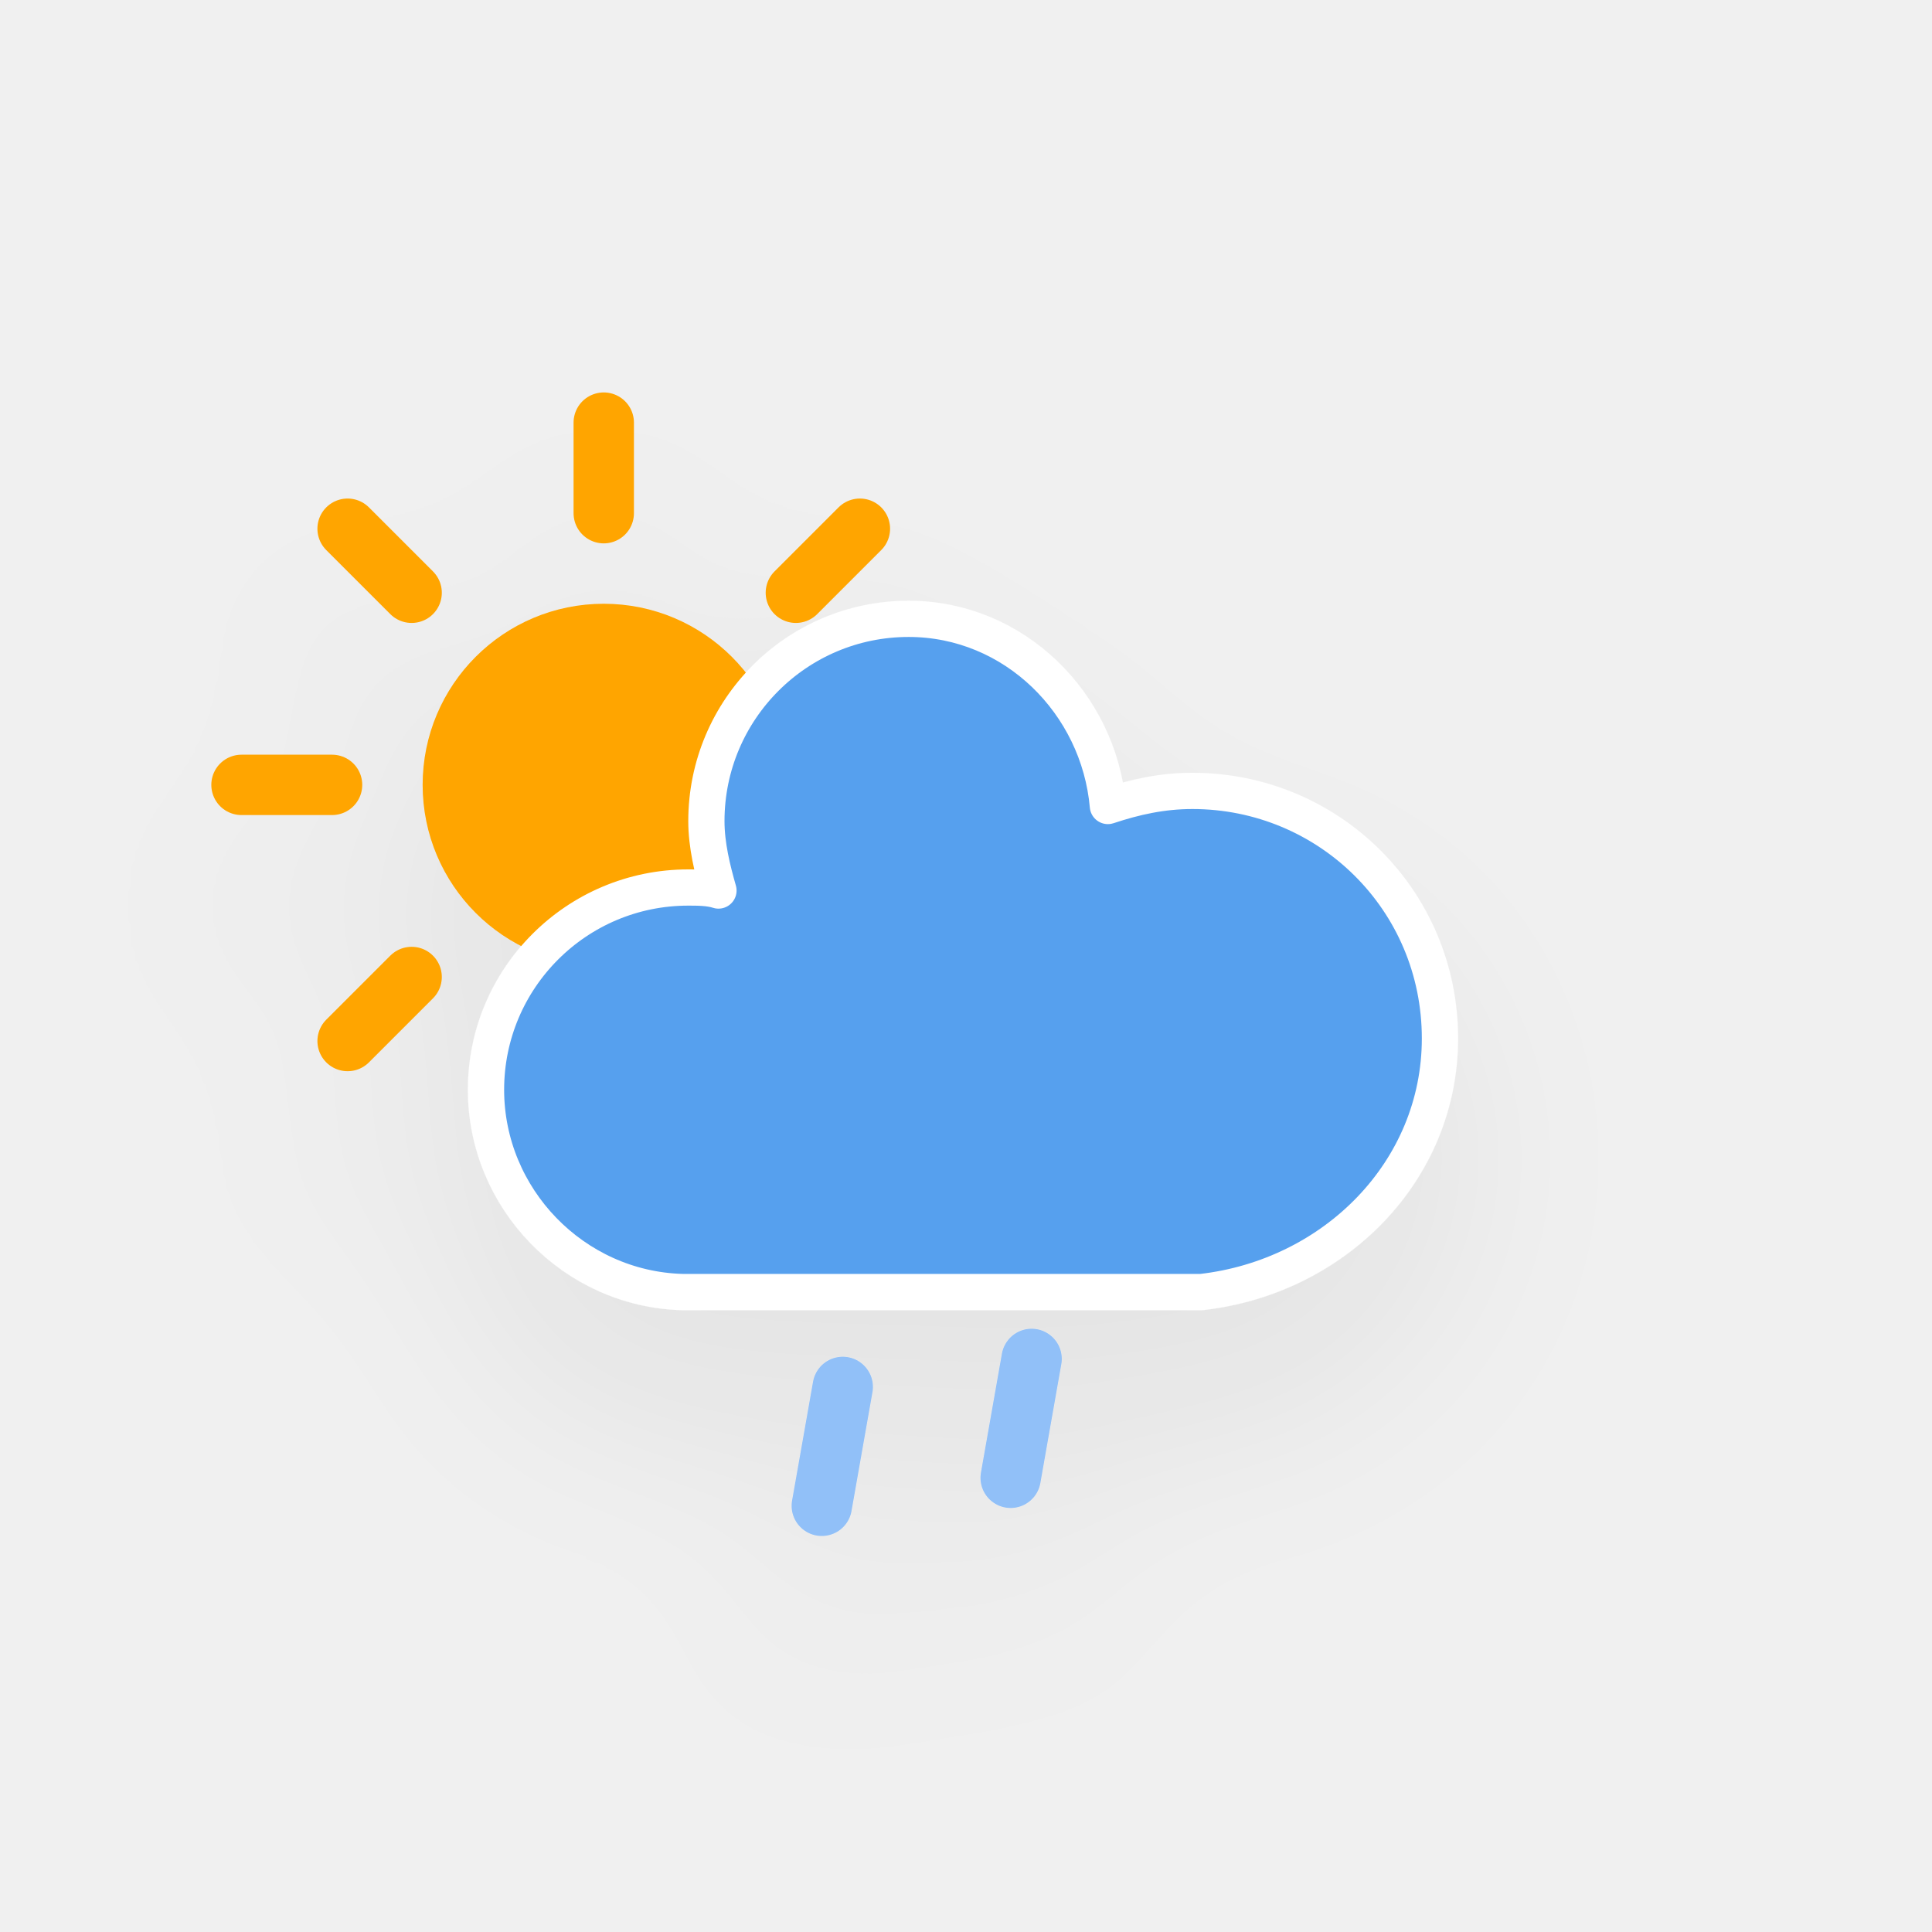
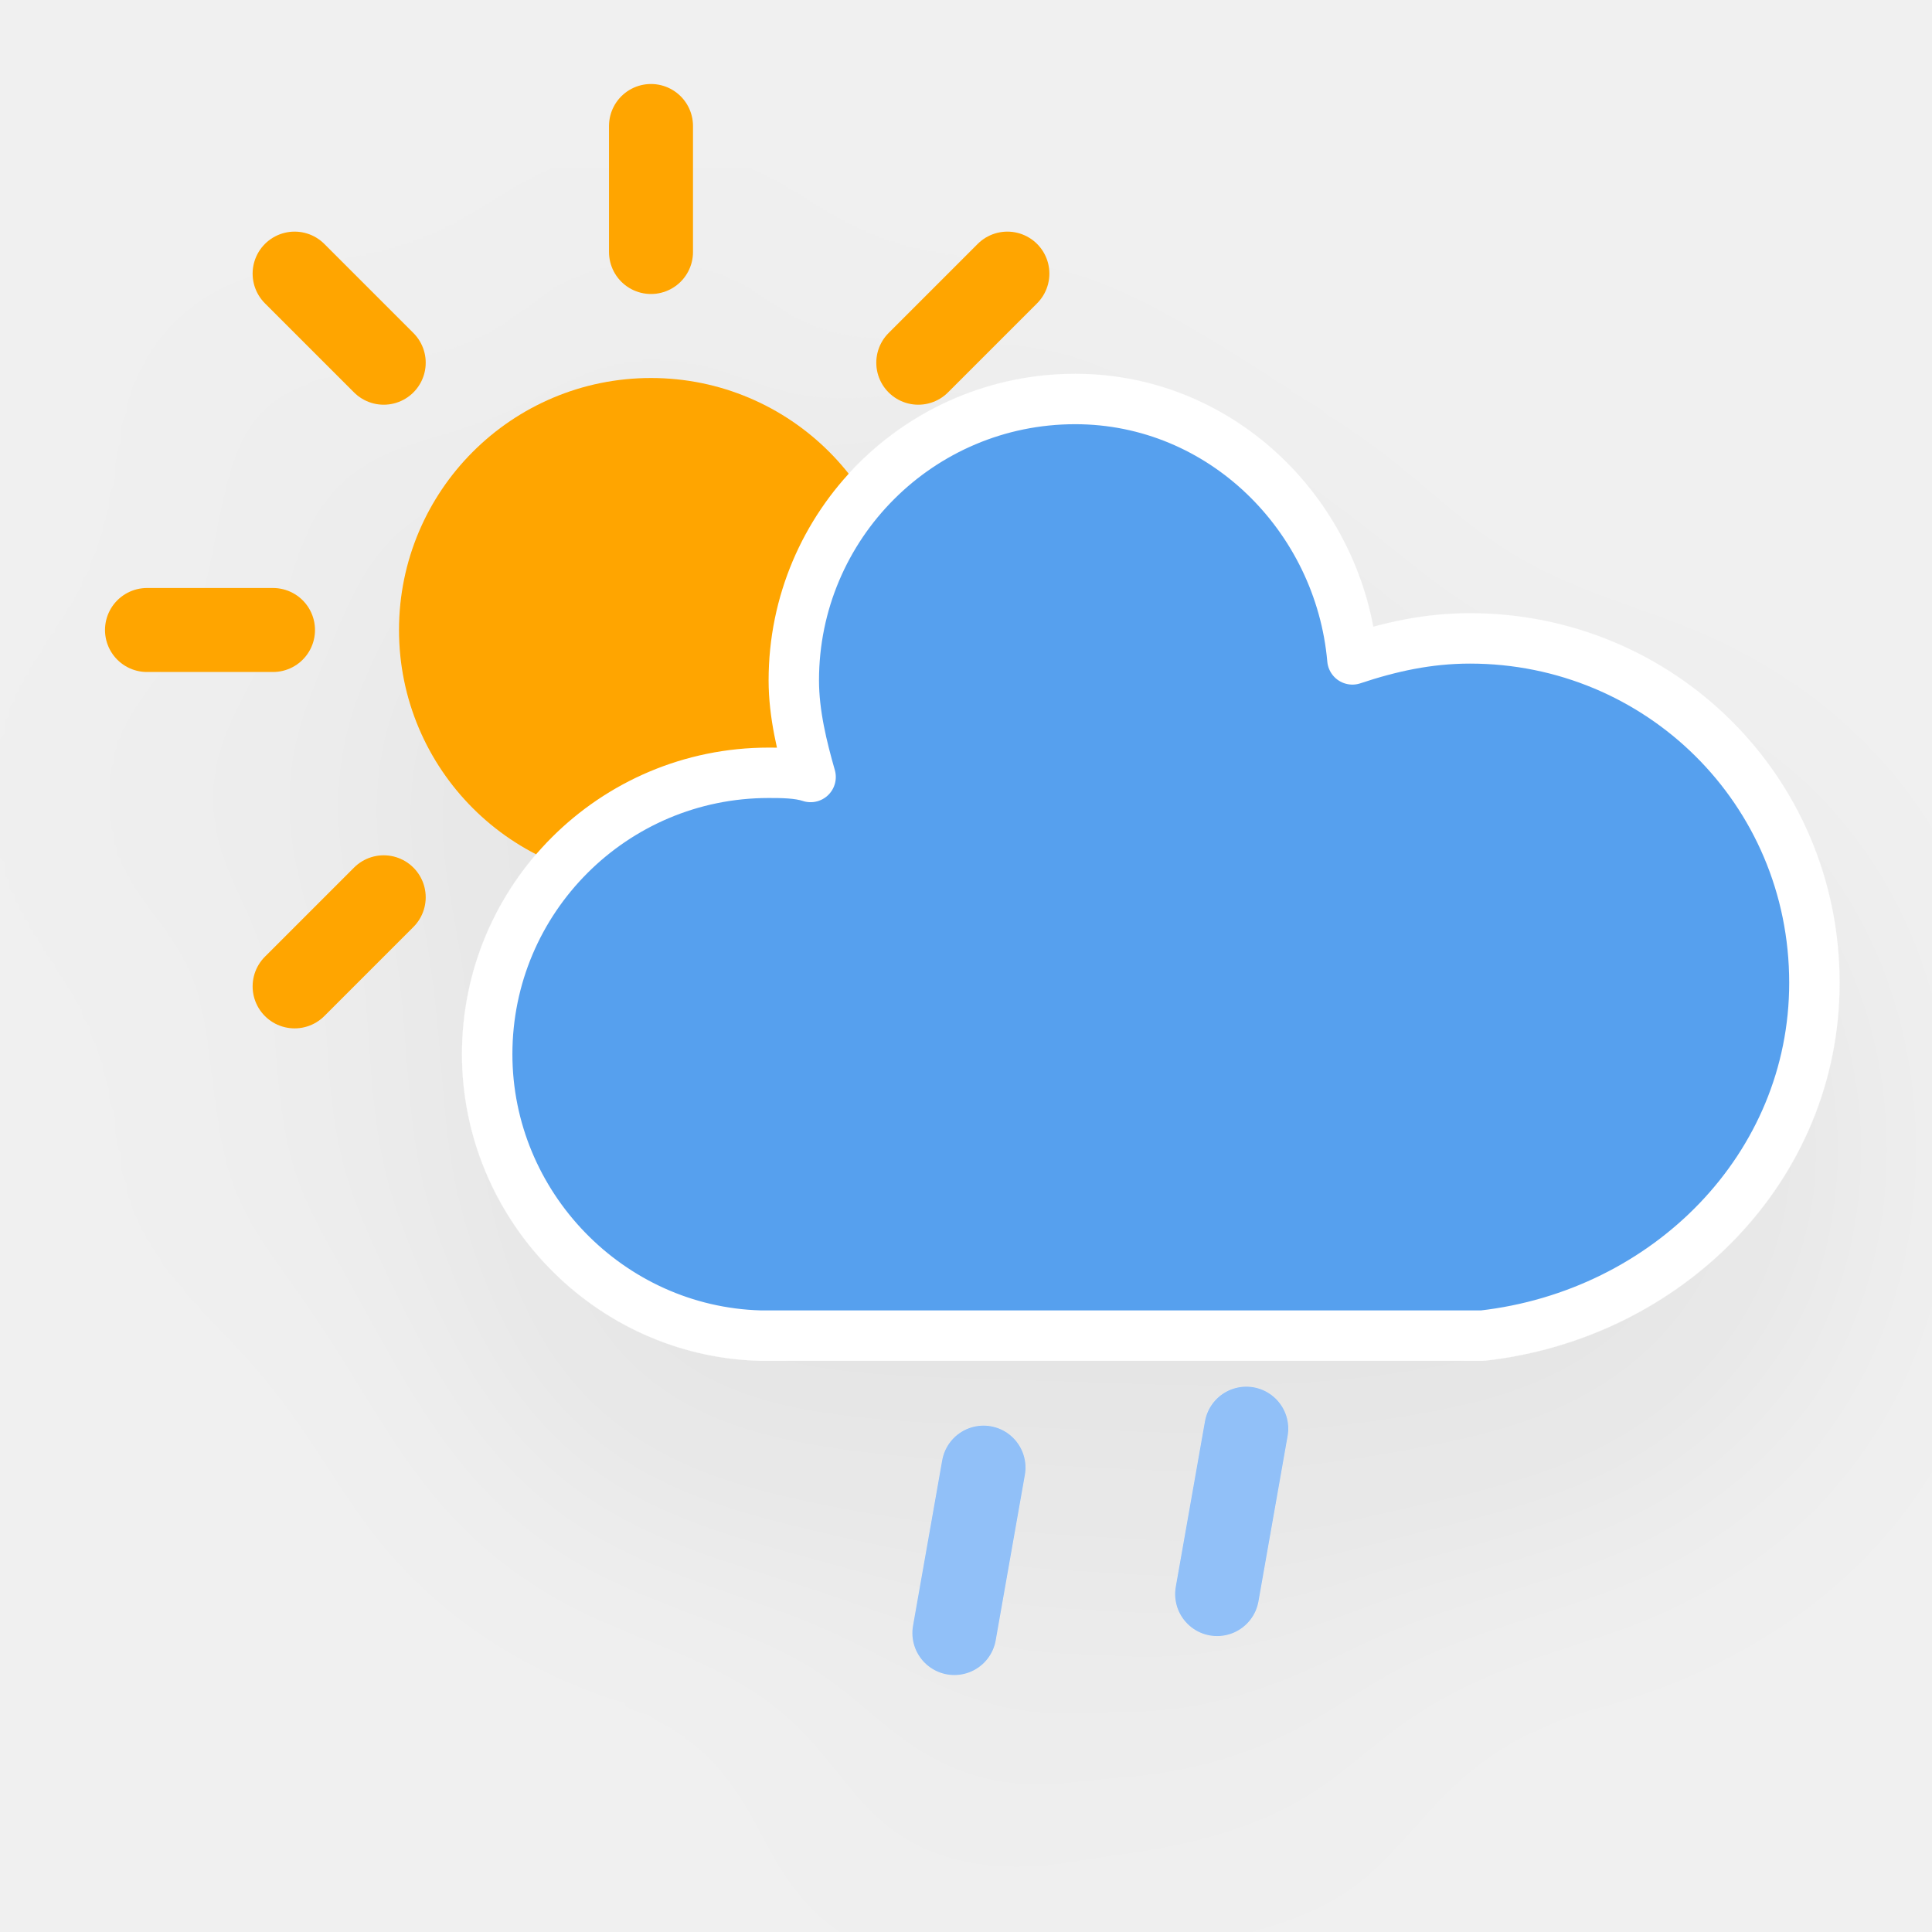
- <svg xmlns="http://www.w3.org/2000/svg" version="1.1" width="64" height="64" viewBox="0 0 64 64">
+ <svg xmlns="http://www.w3.org/2000/svg" version="1.1" width="64" height="64" viewBox="4.5 11 46 46">
  <defs>
    <filter id="blur" width="200%" height="200%">
      <feGaussianBlur in="SourceAlpha" stdDeviation="3" />
      <feOffset dx="0" dy="4" result="offsetblur" />
      <feComponentTransfer>
        <feFuncA type="linear" slope="0.05" />
      </feComponentTransfer>
      <feMerge>
        <feMergeNode />
        <feMergeNode in="SourceGraphic" />
      </feMerge>
    </filter>
    <style type="text/css">
/*
** SUN
*/
@keyframes am-weather-sun {
  0% {
            transform: rotate(0deg);
  }

  100% {
            transform: rotate(360deg);
  }
}

.am-weather-sun {
          animation-name: am-weather-sun;
          animation-duration: 9s;
          animation-timing-function: linear;
          animation-iteration-count: infinite;
}

/*
** RAIN
*/
@keyframes am-weather-rain {
  0% {
    stroke-dashoffset: 0;
  }

  100% {
    stroke-dashoffset: -100;
  }
}

.am-weather-rain-1 {
          animation-name: am-weather-rain;
          animation-duration: 8s;
          animation-timing-function: linear;
          animation-iteration-count: infinite;
}

.am-weather-rain-2 {
          animation-name: am-weather-rain;
          animation-delay: 0.25s;
          animation-duration: 8s;
          animation-timing-function: linear;
          animation-iteration-count: infinite;
}
        </style>
  </defs>
  <g filter="url(#blur)" id="rainy-3">
    <g transform="translate(20,10)">
      <g transform="translate(0,16)">
        <g class="am-weather-sun">
          <g>
            <line fifll="none" stroke="orange" stroke-linecap="round" stroke-width="2" transform="translate(0,9)" x1="0" x2="0" y1="0" y2="3" />
          </g>
          <g transform="rotate(45)">
            <line fill="none" stroke="orange" stroke-linecap="round" stroke-width="2" transform="translate(0,9)" x1="0" x2="0" y1="0" y2="3" />
          </g>
          <g transform="rotate(90)">
            <line fill="none" stroke="orange" stroke-linecap="round" stroke-width="2" transform="translate(0,9)" x1="0" x2="0" y1="0" y2="3" />
          </g>
          <g transform="rotate(135)">
            <line fill="none" stroke="orange" stroke-linecap="round" stroke-width="2" transform="translate(0,9)" x1="0" x2="0" y1="0" y2="3" />
          </g>
          <g transform="rotate(180)">
            <line fill="none" stroke="orange" stroke-linecap="round" stroke-width="2" transform="translate(0,9)" x1="0" x2="0" y1="0" y2="3" />
          </g>
          <g transform="rotate(225)">
            <line fill="none" stroke="orange" stroke-linecap="round" stroke-width="2" transform="translate(0,9)" x1="0" x2="0" y1="0" y2="3" />
          </g>
          <g transform="rotate(270)">
            <line fill="none" stroke="orange" stroke-linecap="round" stroke-width="2" transform="translate(0,9)" x1="0" x2="0" y1="0" y2="3" />
          </g>
          <g transform="rotate(315)">
            <line fill="none" stroke="orange" stroke-linecap="round" stroke-width="2" transform="translate(0,9)" x1="0" x2="0" y1="0" y2="3" />
          </g>
        </g>
        <circle cx="0" cy="0" fill="orange" r="5" stroke="orange" stroke-width="2" />
      </g>
      <g>
        <path d="M47.7,35.4c0-4.6-3.7-8.2-8.2-8.2c-1,0-1.9,0.2-2.8,0.5c-0.3-3.4-3.1-6.2-6.6-6.2c-3.7,0-6.7,3-6.7,6.7c0,0.8,0.2,1.6,0.4,2.3    c-0.3-0.1-0.7-0.1-1-0.1c-3.7,0-6.7,3-6.7,6.7c0,3.6,2.9,6.6,6.5,6.7l17.2,0C44.2,43.3,47.7,39.8,47.7,35.4z" fill="#57A0EE" stroke="white" stroke-linejoin="round" stroke-width="1.2" transform="translate(-20,-11)" />
      </g>
    </g>
    <g transform="translate(34,46), rotate(10)">
      <line class="am-weather-rain-1" fill="none" stroke="#91C0F8" stroke-dasharray="4,7" stroke-linecap="round" stroke-width="2" transform="translate(-6,1)" x1="0" x2="0" y1="0" y2="8" />
      <line class="am-weather-rain-2" fill="none" stroke="#91C0F8" stroke-dasharray="4,7" stroke-linecap="round" stroke-width="2" transform="translate(0,-1)" x1="0" x2="0" y1="0" y2="8" />
    </g>
  </g>
</svg>
